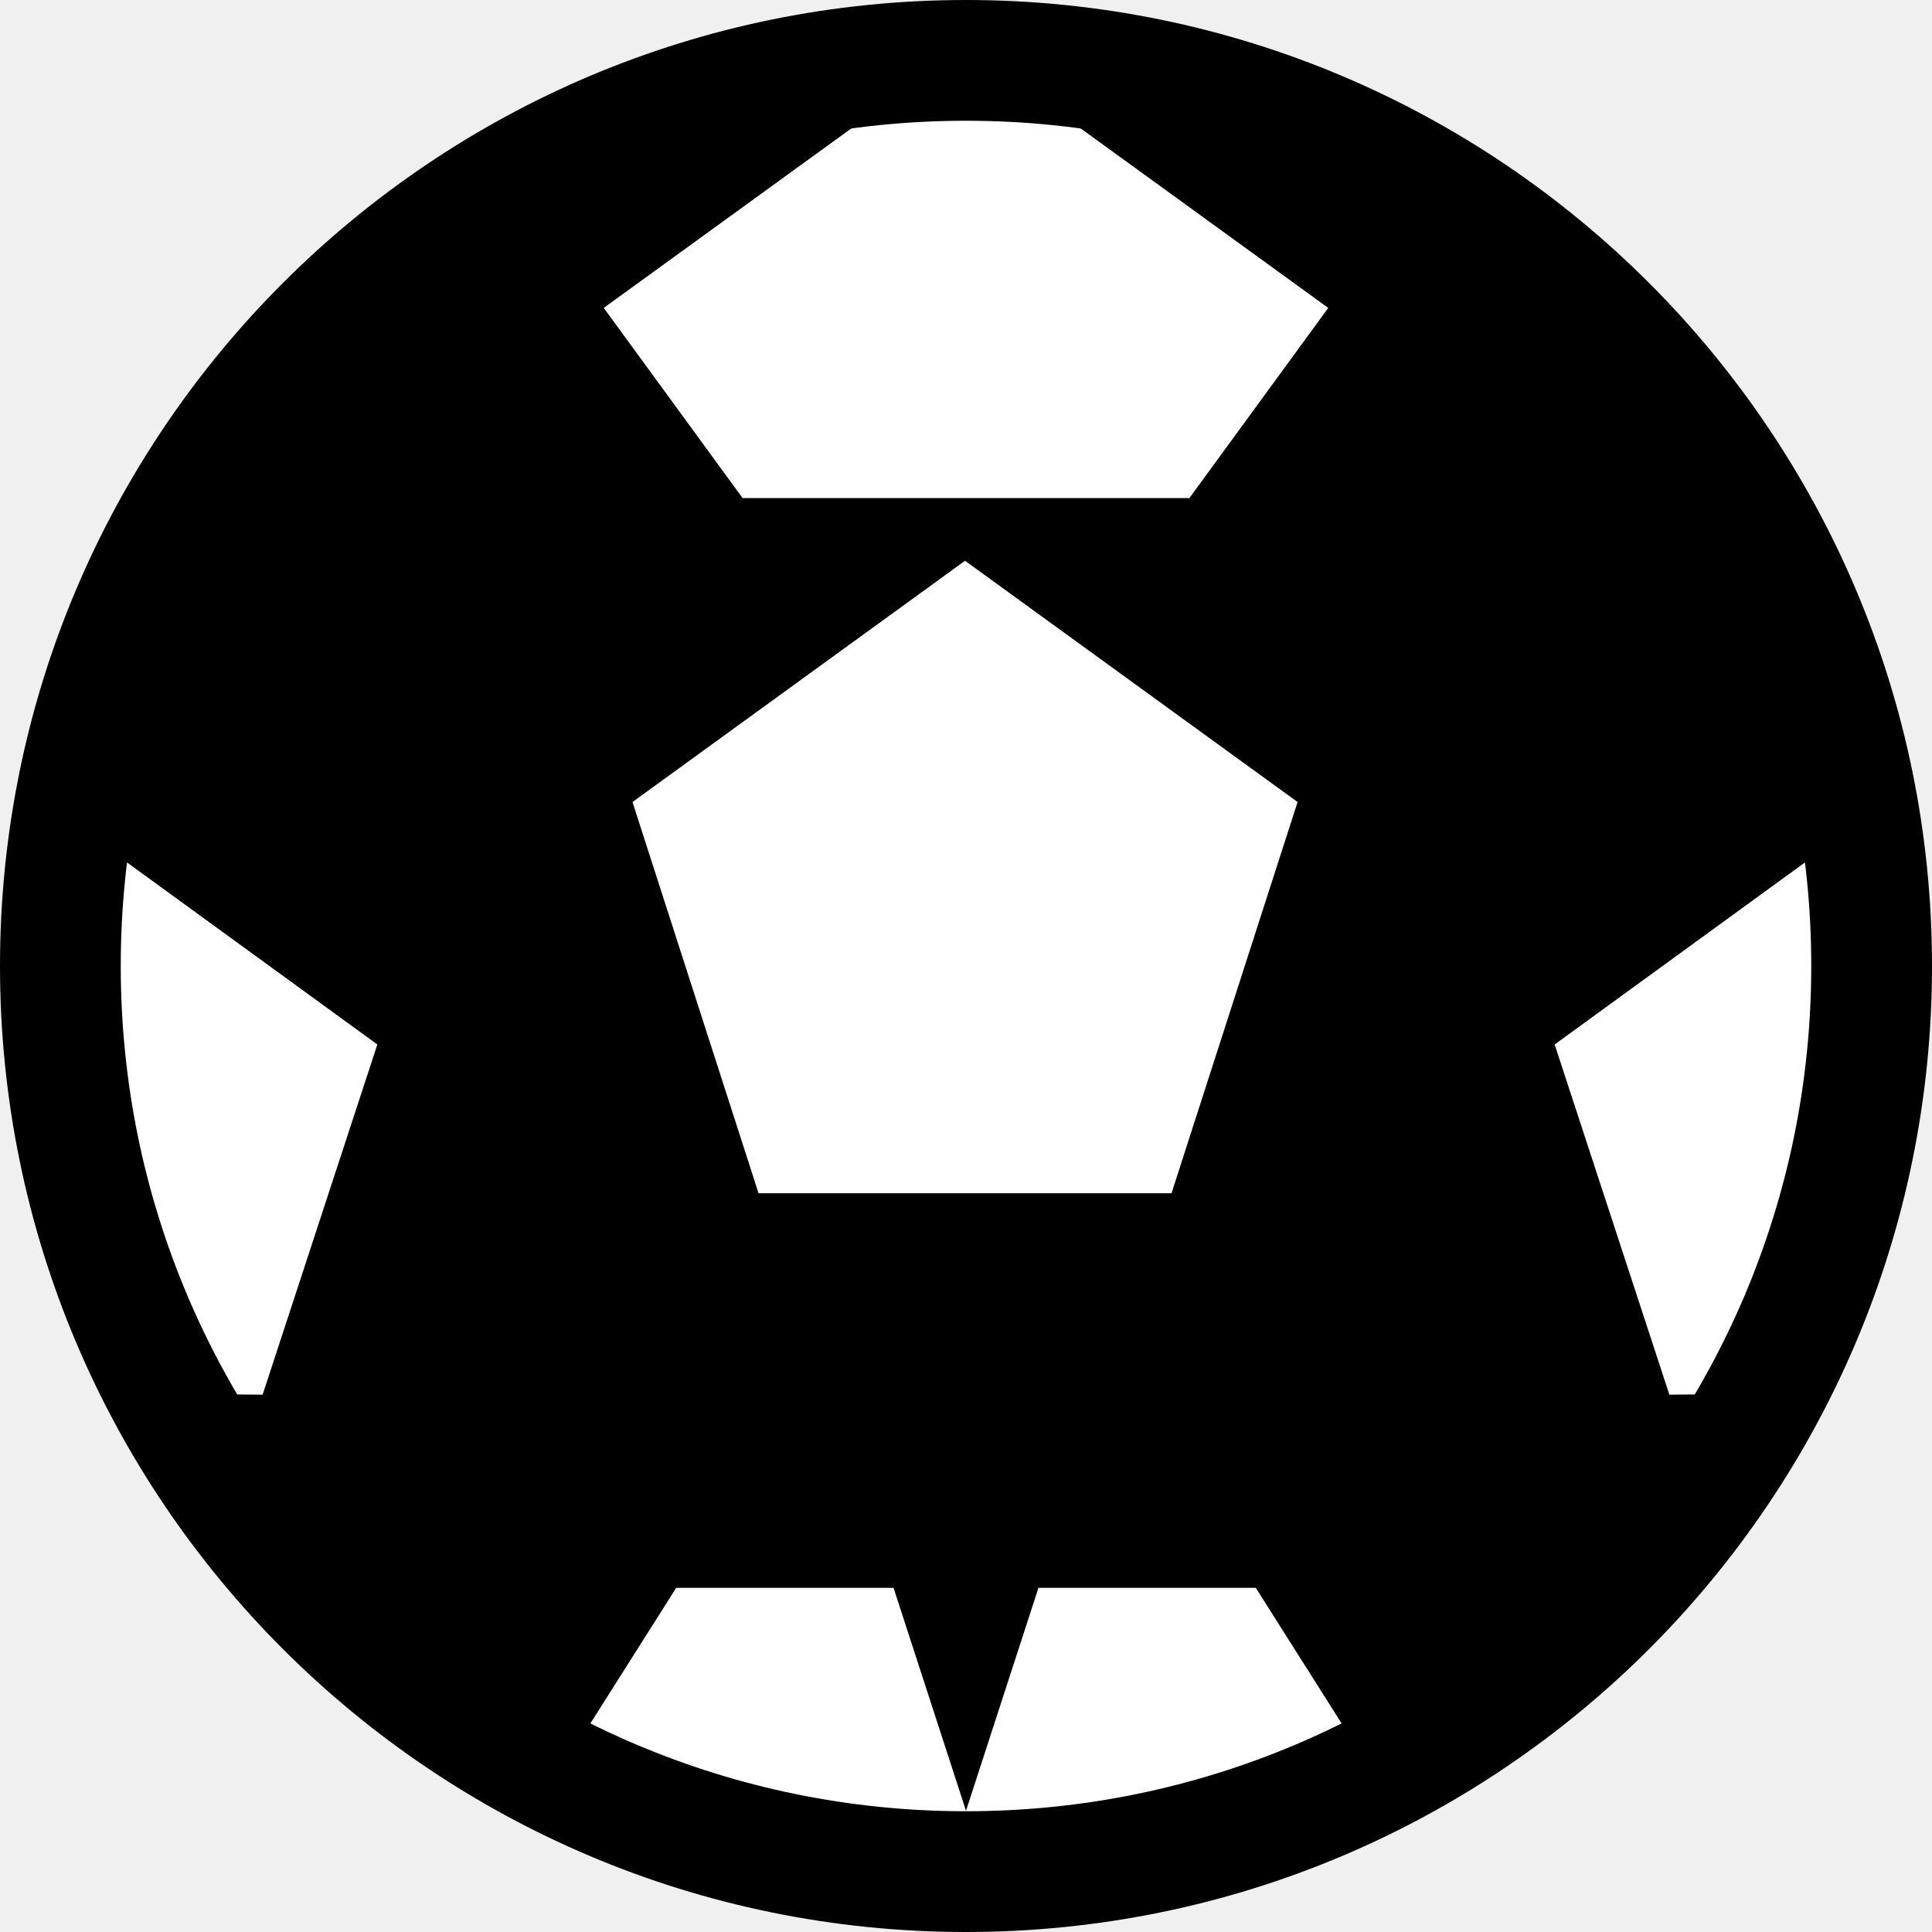
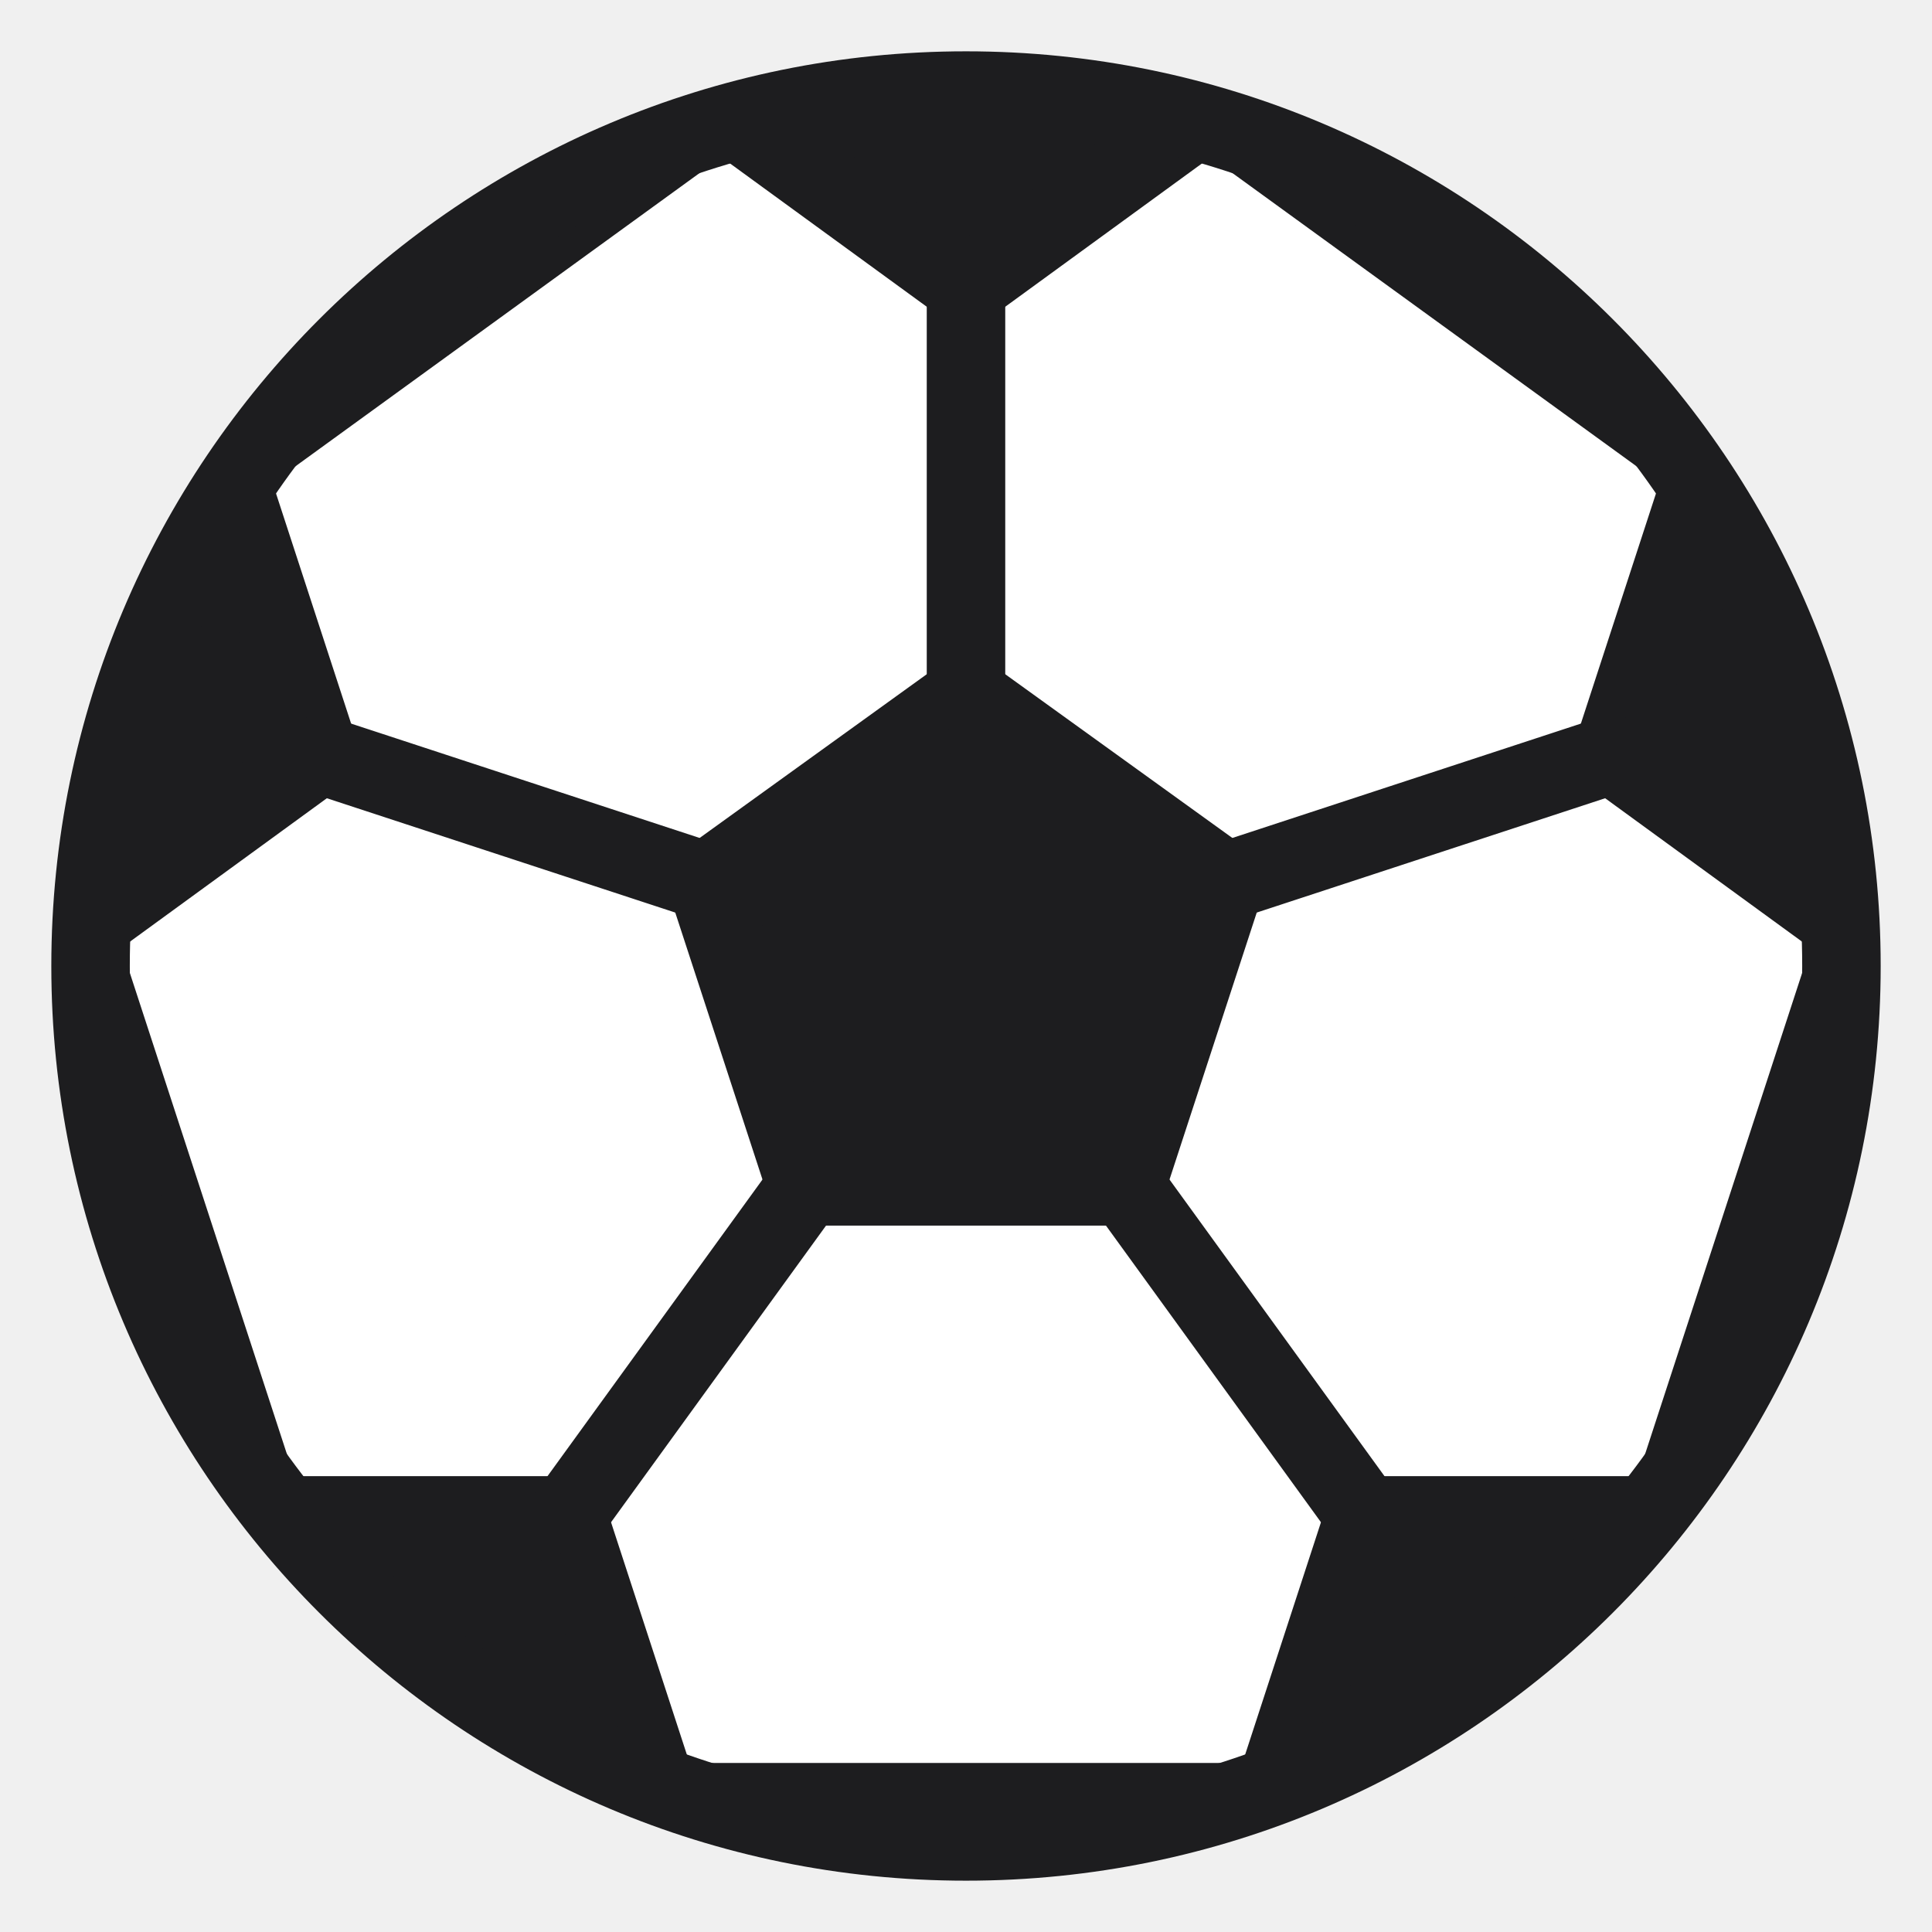
<svg xmlns="http://www.w3.org/2000/svg" viewBox="0 0 64 64" width="64" height="64" role="img" aria-label="Soccer">
  <defs>
    <clipPath id="sb">
-       <circle cx="32" cy="32" r="30" />
+       <circle cx="32" cy="32" r="29" />
    </clipPath>
  </defs>
-   <circle cx="32" cy="32" r="30" fill="currentColor" />
-   <g clip-path="url(#sb)" fill="#ffffff">
-     <path d="M32 13.4l15.3 11.1-5.8 18h-19L16.7 24.5z" transform="scale(0.72) translate(12.4 12.4)" />
-     <path d="M32 1.5l12 8.7-4.6 6.3H24.6L20 10.2z" />
-     <path d="M2.6 27.4l9.9 7.2-3.8 11.6-11.7-.1-3.6-11.1z" />
-     <path d="M61.4 27.4l9.2 7.6-3.6 11.1-11.7.1-3.8-11.6z" />
-     <path d="M22.4 52.6h7.2l3.9 12-9.4 5.2-8.6-6.3z" />
-     <path d="M41.6 52.6l6.9 10.9-8.6 6.3-9.4-5.2 3.9-12z" />
+   <circle cx="32" cy="32" r="29" fill="#ffffff" />
+   <g clip-path="url(#sb)" fill="#1d1d1f" stroke="#1d1d1f" stroke-width="2.6" stroke-linejoin="round" stroke-linecap="round">
+     <path d="M32.0 23.0 L40.6 29.2 L37.3 39.3 L26.7 39.3 L23.4 29.2Z" />
+     <path d="M32.0 9.5 L23.9 3.6 L27.0 -5.9 L37.0 -5.9 L40.1 3.6Z" />
+     <path d="M53.4 25.0 L56.5 15.5 L66.5 15.5 L69.6 25.0 L61.5 30.9Z" />
+     <path d="M45.2 50.2 L55.2 50.2 L58.3 59.7 L50.2 65.6 L42.1 59.7Z" />
+     <path d="M18.8 50.2 L21.9 59.7 L13.8 65.6 L5.7 59.7 L8.8 50.2Z" />
+     <path d="M10.6 25.0 L2.5 30.9 L-5.6 25.0 L-2.5 15.5 L7.5 15.5Z" />
+     <path fill="none" d="M32.0 23.0 L32.0 9.5 M40.1 3.6 L56.5 15.5 M40.6 29.2 L53.4 25.0 M61.5 30.9 L55.2 50.2 M37.3 39.3 L45.2 50.2 M42.1 59.7 L21.9 59.7 M26.7 39.3 L18.8 50.2 M8.8 50.2 L2.5 30.9 M23.4 29.2 L10.6 25.0 M7.5 15.5 L23.9 3.6" />
  </g>
-   <circle cx="32" cy="32" r="30" fill="none" stroke="currentColor" stroke-width="4" />
+   <circle cx="32" cy="32" r="29" fill="none" stroke="#1d1d1f" stroke-width="2.6" />
</svg>
